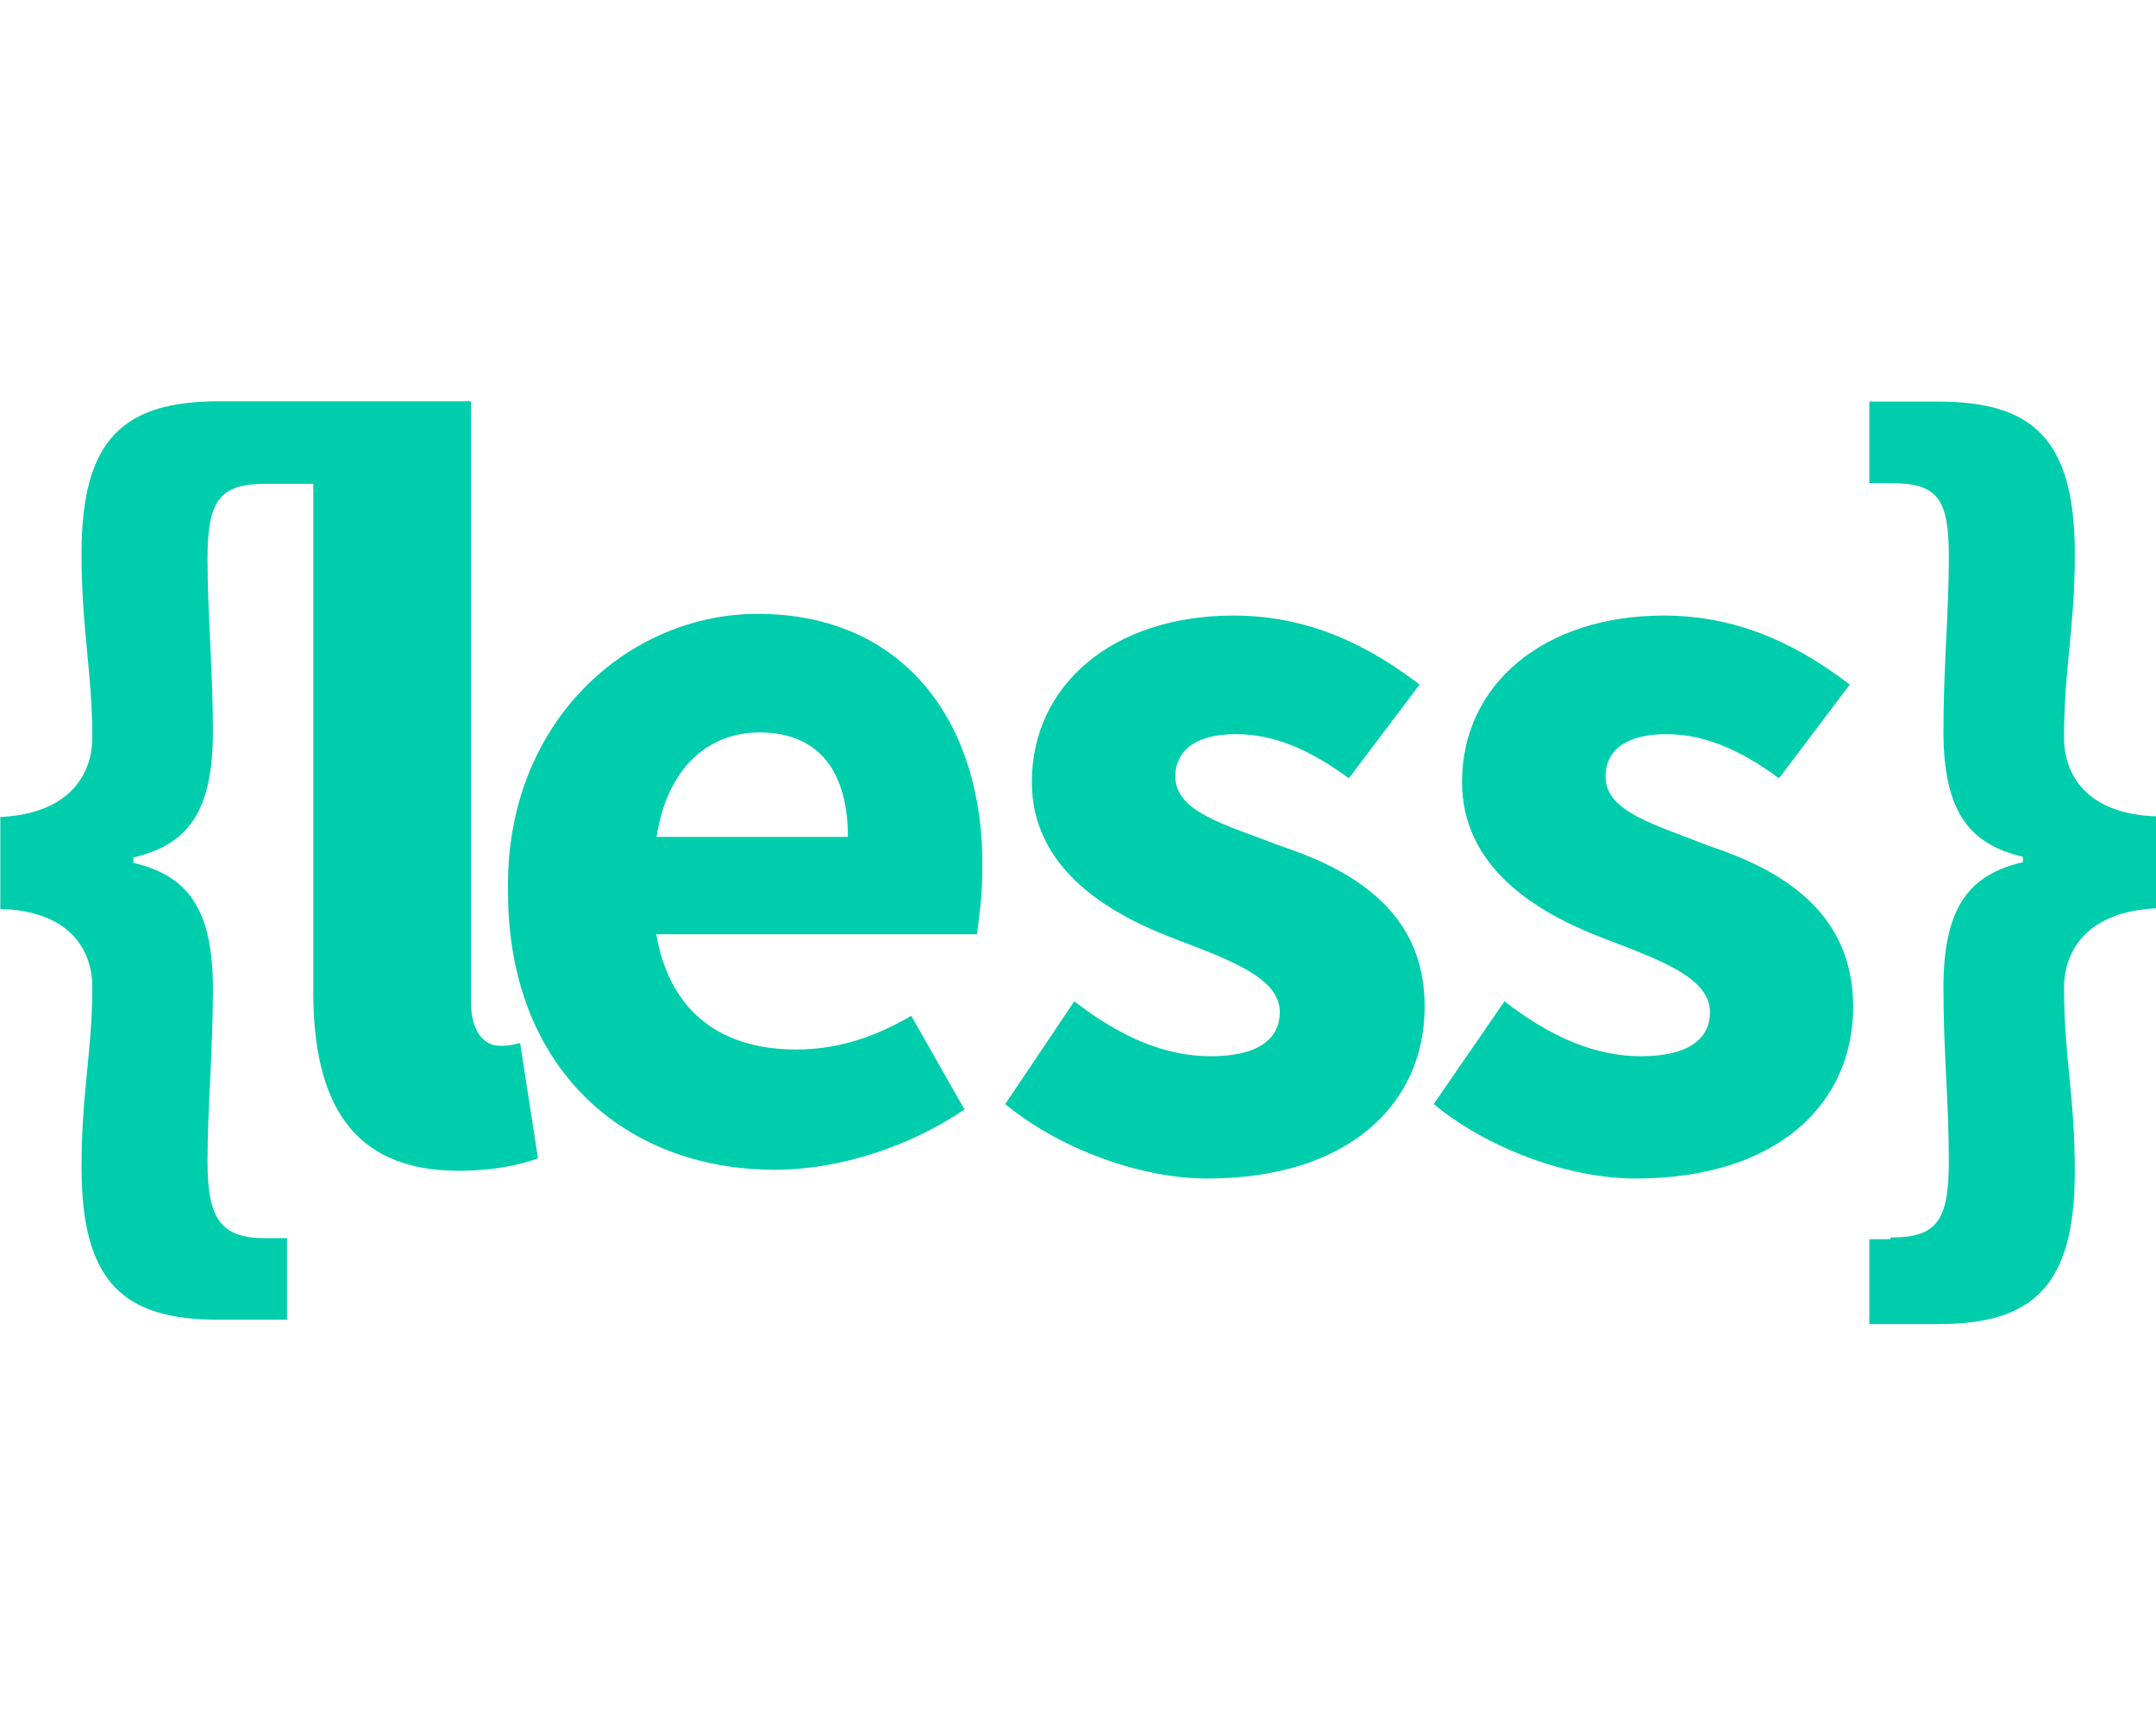
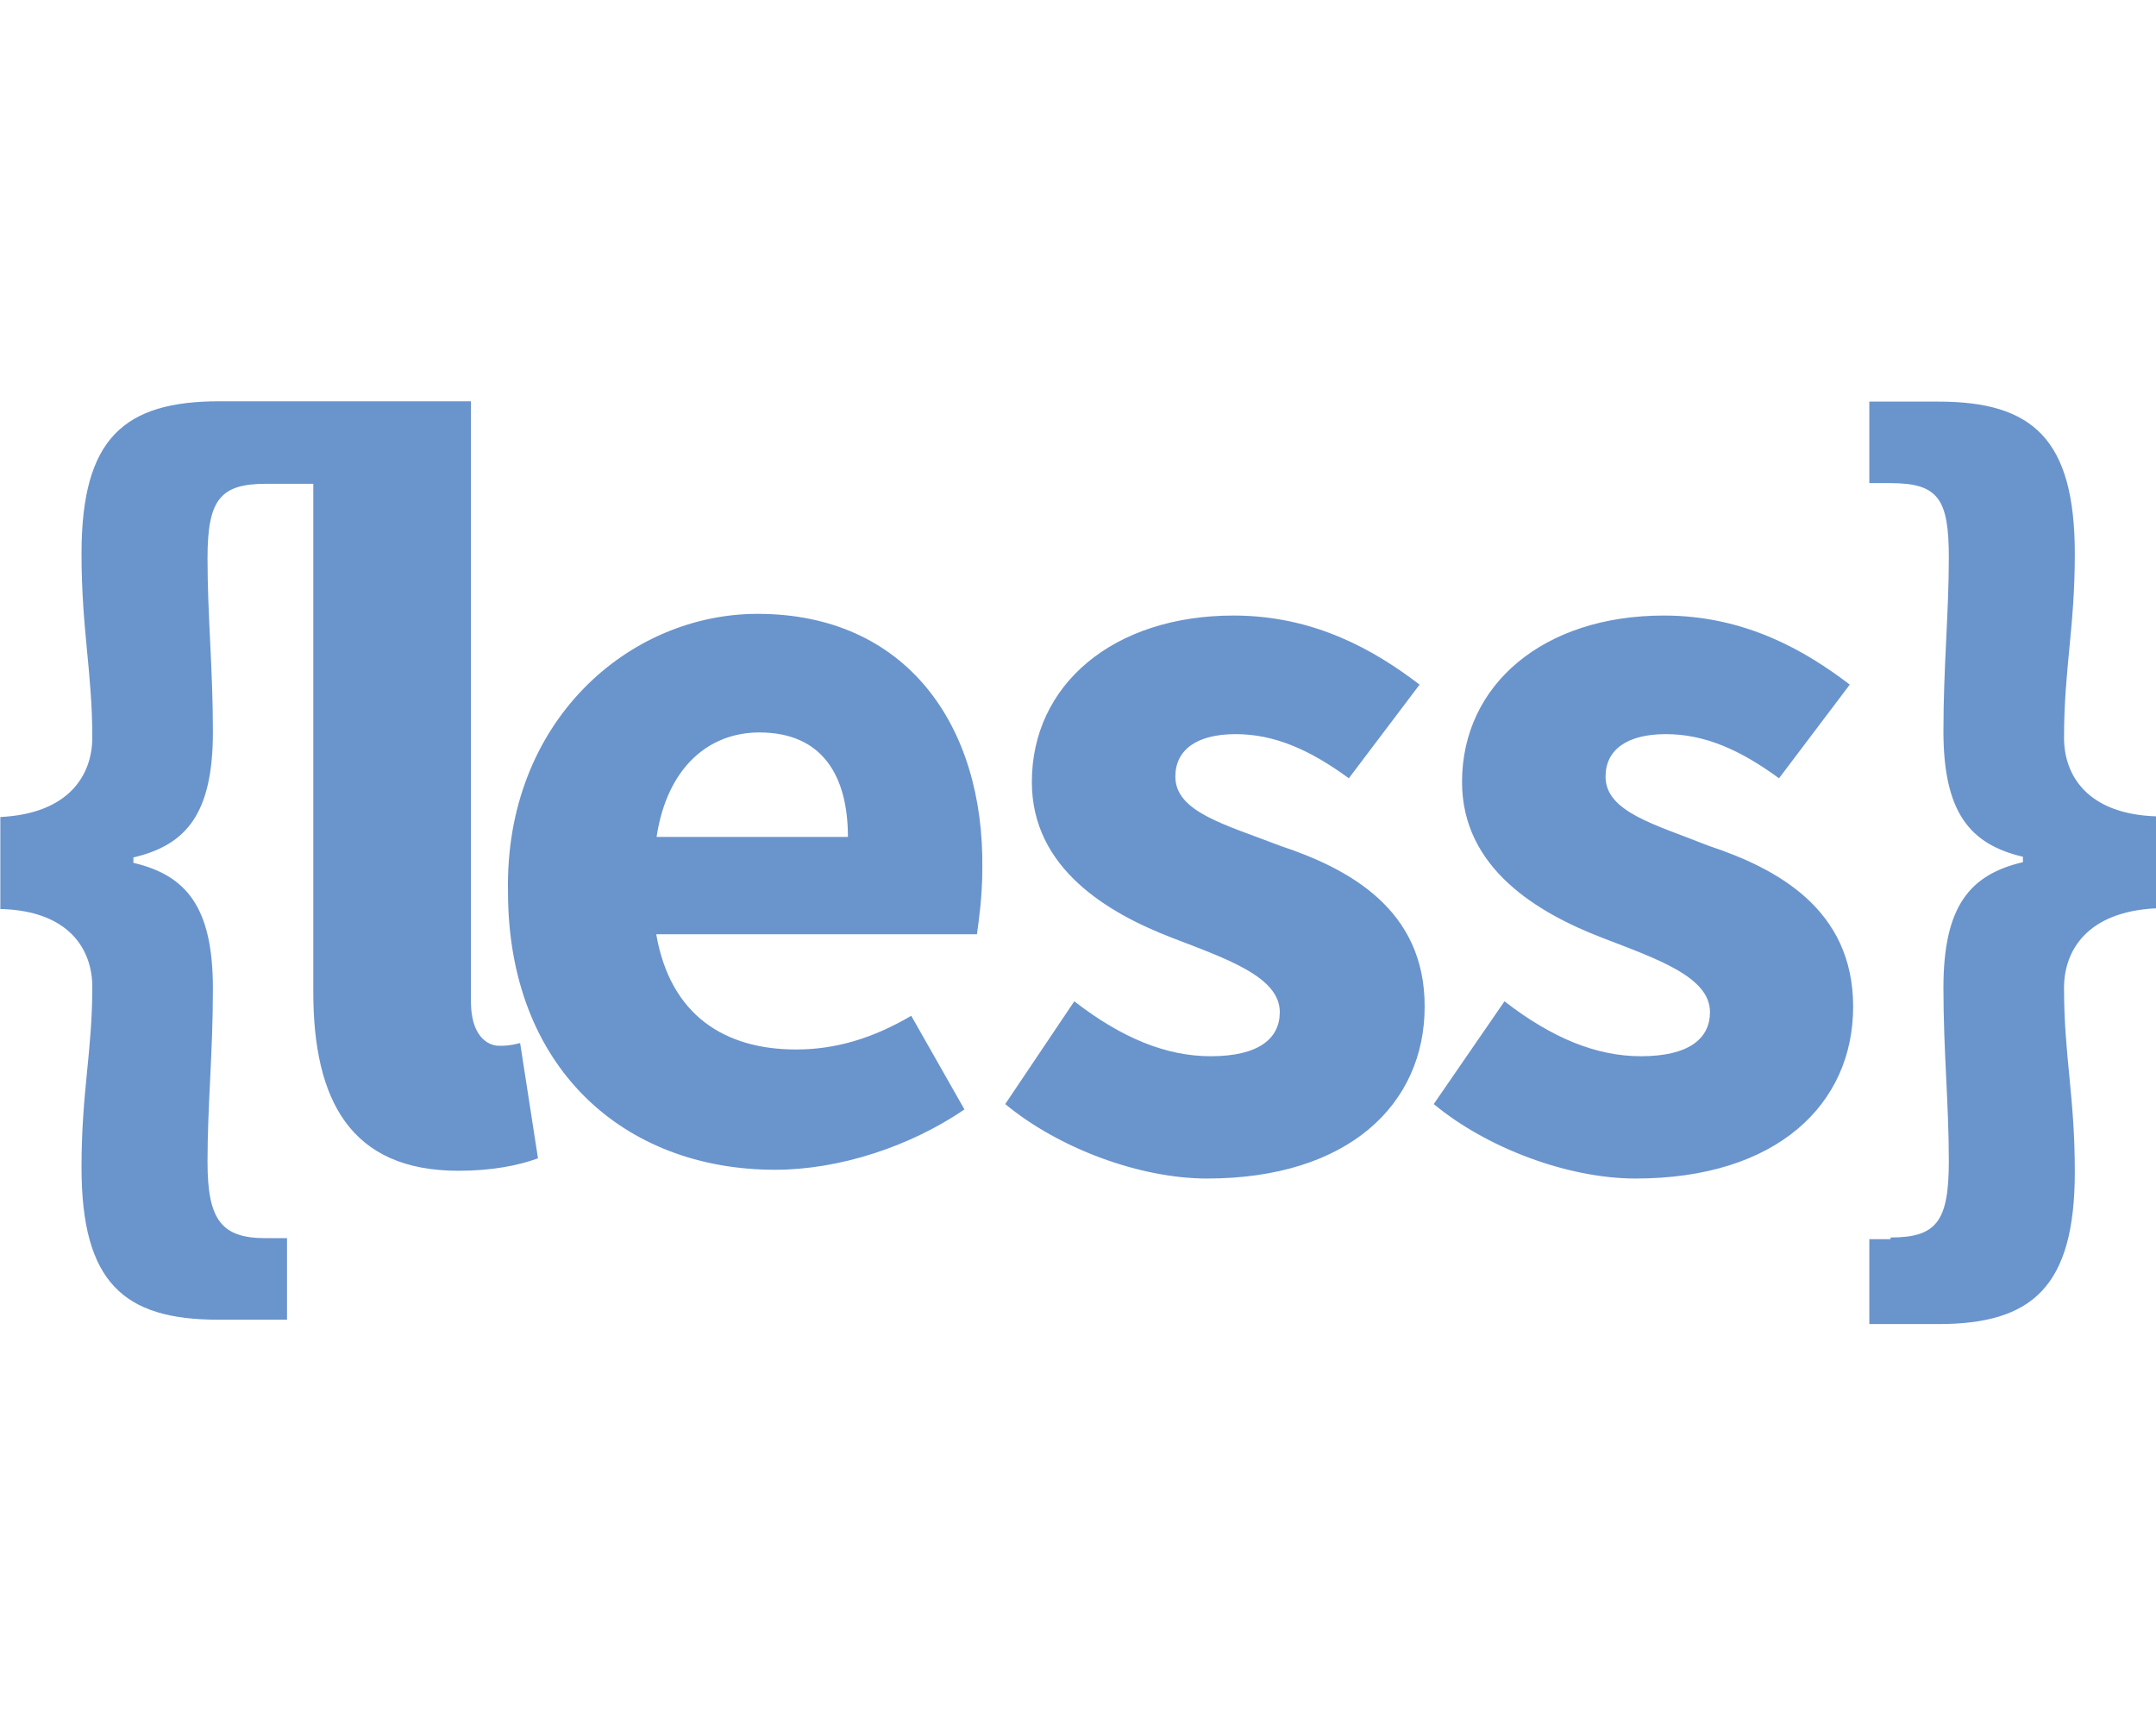
<svg xmlns="http://www.w3.org/2000/svg" class="svg-inline--fa fa-less fa-w-20" viewBox="0 0 640 512">
-   <path fill="#00cdac" d="M612.7 219c0-20.5 3.2-32.6 3.2-54.6 0-34.2-12.6-45.2-40.5-45.2h-20.5v24.2h6.3c14.2 0 17.3 4.7 17.3 22.1 0 16.3-1.6 32.6-1.6 51.5 0 24.2 7.9 33.6 23.6 37.3v1.6c-15.8 3.7-23.6 13.1-23.6 37.3 0 18.9 1.6 34.2 1.6 51.5 0 17.9-3.7 22.6-17.3 22.6v.5h-6.3V393h20.5c27.8 0 40.5-11 40.5-45.2 0-22.6-3.2-34.2-3.2-54.6 0-11 6.8-22.6 27.3-23.6v-27.3c-20.5-.7-27.3-12.3-27.3-23.3zm-105.6 32c-15.8-6.3-30.5-10-30.5-20.5 0-7.9 6.3-12.6 17.9-12.6s22.1 4.7 33.6 13.1l21-27.8c-13.1-10-31-20.5-55.2-20.5-35.7 0-59.9 20.5-59.9 49.4 0 25.7 22.6 38.9 41.5 46.2 16.3 6.3 32.1 11.6 32.1 22.1 0 7.9-6.3 13.1-20.5 13.1-13.1 0-26.3-5.3-40.5-16.3l-21 30.5c15.8 13.1 39.9 22.1 59.9 22.1 42 0 64.6-22.1 64.6-51s-22.5-41-43-47.8zm-358.9 59.4c-3.7 0-8.4-3.2-8.4-13.1V119.1H65.2c-28.4 0-41 11-41 45.2 0 22.6 3.2 35.2 3.2 54.6 0 11-6.8 22.6-27.3 23.6v27.3c20.5.5 27.3 12.1 27.3 23.1 0 19.4-3.2 31-3.2 53.6 0 34.2 12.6 45.2 40.5 45.2h20.5v-24.2h-6.3c-13.1 0-17.3-5.3-17.3-22.6s1.6-32.1 1.6-51.5c0-24.2-7.9-33.6-23.6-37.3v-1.6c15.8-3.7 23.6-13.1 23.6-37.3 0-18.9-1.6-34.2-1.6-51.5s3.7-22.1 17.3-22.1H93v150.8c0 32.1 11 53.1 43.1 53.1 10 0 17.9-1.6 23.6-3.7l-5.3-34.2c-3.1.8-4.6.8-6.2.8zM379.9 251c-16.3-6.3-31-10-31-20.5 0-7.9 6.3-12.6 17.9-12.6 11.6 0 22.1 4.7 33.6 13.1l21-27.8c-13.1-10-31-20.5-55.2-20.5-35.7 0-59.9 20.5-59.9 49.4 0 25.7 22.6 38.9 41.5 46.2 16.3 6.3 32.1 11.6 32.1 22.1 0 7.9-6.3 13.1-20.5 13.1-13.1 0-26.3-5.3-40.5-16.3l-20.5 30.5c15.8 13.1 39.9 22.1 59.9 22.1 42 0 64.6-22.1 64.6-51 .1-28.9-22.5-41-43-47.8zm-155-68.8c-38.4 0-75.1 32.1-74.1 82.5 0 52 34.2 82.5 79.3 82.5 18.9 0 39.9-6.8 56.2-17.9l-15.8-27.8c-11.6 6.8-22.6 10-34.2 10-21 0-37.3-10-41.5-34.2H290c.5-3.7 1.6-11 1.6-19.4.6-42.6-22.6-75.7-66.7-75.7zm-30 66.2c3.2-21 15.8-31 30.5-31 18.9 0 26.3 13.1 26.3 31h-56.8z" />
+   <path fill="#6a94cc" d="M612.7 219c0-20.5 3.2-32.6 3.2-54.6 0-34.2-12.6-45.2-40.5-45.2h-20.5v24.2h6.3c14.2 0 17.3 4.7 17.3 22.1 0 16.3-1.6 32.6-1.6 51.5 0 24.2 7.9 33.6 23.6 37.3v1.6c-15.8 3.7-23.6 13.1-23.6 37.3 0 18.9 1.6 34.2 1.6 51.5 0 17.9-3.7 22.6-17.3 22.6v.5h-6.3V393h20.5c27.8 0 40.5-11 40.5-45.2 0-22.6-3.2-34.2-3.2-54.6 0-11 6.8-22.6 27.3-23.6v-27.3c-20.5-.7-27.3-12.3-27.3-23.3zm-105.6 32c-15.8-6.3-30.5-10-30.5-20.5 0-7.9 6.3-12.6 17.9-12.6s22.1 4.7 33.6 13.1l21-27.8c-13.1-10-31-20.5-55.2-20.5-35.7 0-59.9 20.5-59.9 49.4 0 25.7 22.6 38.9 41.5 46.2 16.3 6.3 32.1 11.6 32.1 22.1 0 7.9-6.3 13.1-20.5 13.1-13.1 0-26.3-5.3-40.5-16.3l-21 30.5c15.8 13.1 39.9 22.1 59.9 22.1 42 0 64.6-22.1 64.6-51s-22.5-41-43-47.8zm-358.9 59.4c-3.7 0-8.4-3.2-8.4-13.1V119.1H65.2c-28.4 0-41 11-41 45.2 0 22.6 3.2 35.2 3.2 54.6 0 11-6.8 22.6-27.3 23.6v27.3c20.5.5 27.3 12.1 27.3 23.1 0 19.4-3.2 31-3.2 53.6 0 34.2 12.6 45.2 40.5 45.2h20.5v-24.2h-6.3c-13.1 0-17.3-5.3-17.3-22.6s1.6-32.1 1.6-51.5c0-24.2-7.9-33.6-23.6-37.3v-1.6c15.8-3.7 23.6-13.1 23.6-37.3 0-18.9-1.6-34.2-1.6-51.5s3.7-22.1 17.3-22.1H93v150.8c0 32.1 11 53.1 43.1 53.1 10 0 17.9-1.6 23.6-3.7l-5.3-34.2c-3.1.8-4.6.8-6.2.8zM379.9 251c-16.3-6.3-31-10-31-20.5 0-7.9 6.3-12.6 17.9-12.6 11.6 0 22.1 4.7 33.6 13.1l21-27.8c-13.1-10-31-20.5-55.2-20.5-35.7 0-59.9 20.5-59.9 49.4 0 25.7 22.6 38.9 41.5 46.2 16.3 6.3 32.1 11.6 32.1 22.1 0 7.9-6.3 13.1-20.5 13.1-13.1 0-26.3-5.3-40.5-16.3l-20.5 30.5c15.8 13.1 39.9 22.1 59.9 22.1 42 0 64.6-22.1 64.6-51 .1-28.9-22.5-41-43-47.8zm-155-68.8c-38.4 0-75.1 32.1-74.1 82.5 0 52 34.2 82.5 79.3 82.5 18.9 0 39.9-6.8 56.2-17.9l-15.8-27.8c-11.6 6.8-22.6 10-34.2 10-21 0-37.3-10-41.5-34.2H290c.5-3.7 1.6-11 1.6-19.4.6-42.6-22.6-75.7-66.7-75.7zm-30 66.2c3.2-21 15.8-31 30.5-31 18.9 0 26.3 13.1 26.3 31h-56.8z" />
</svg>
